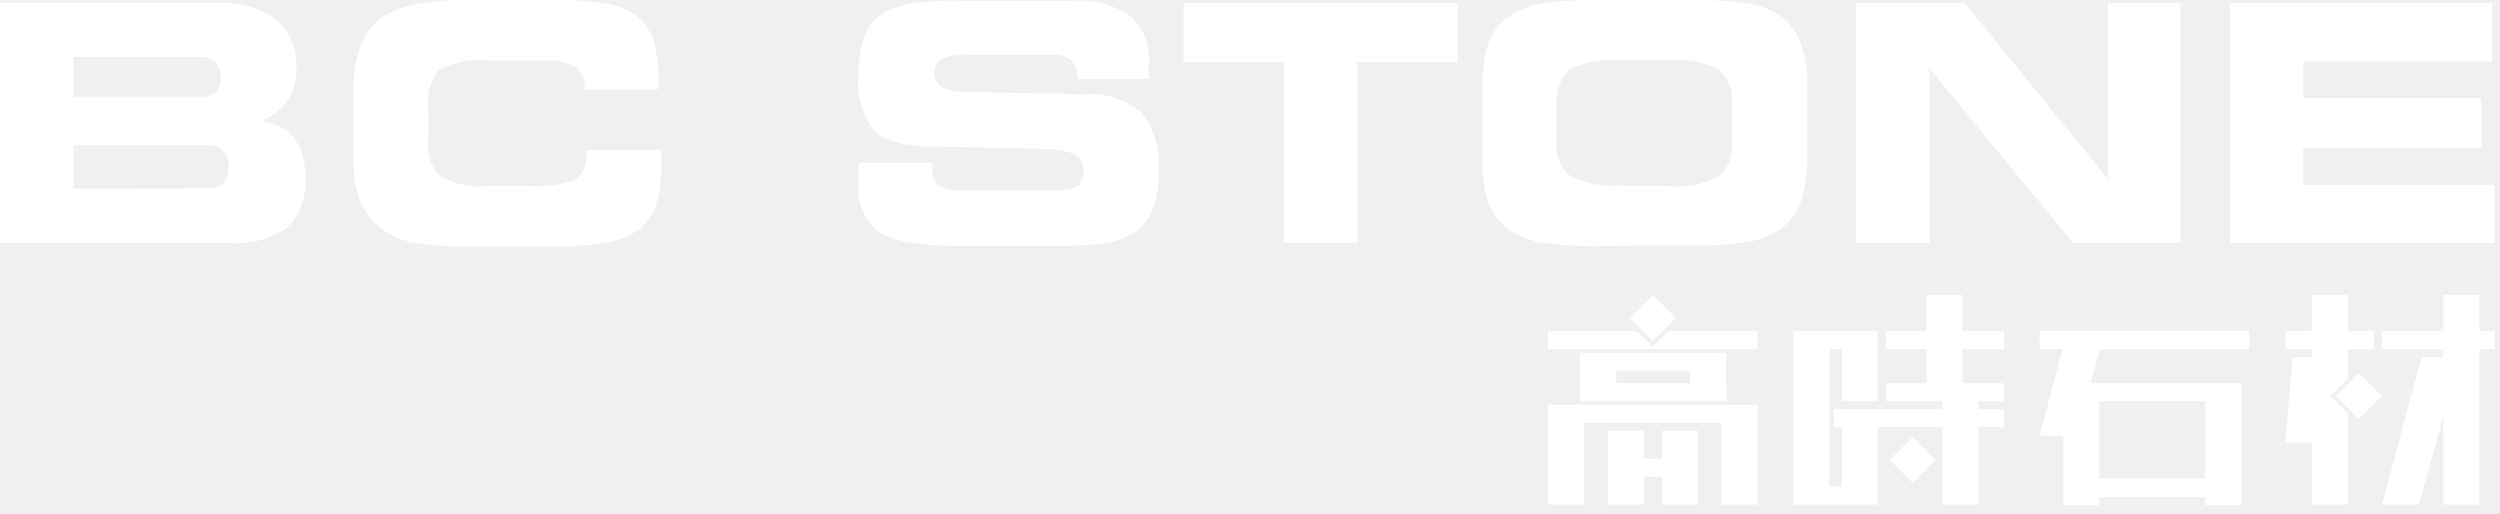
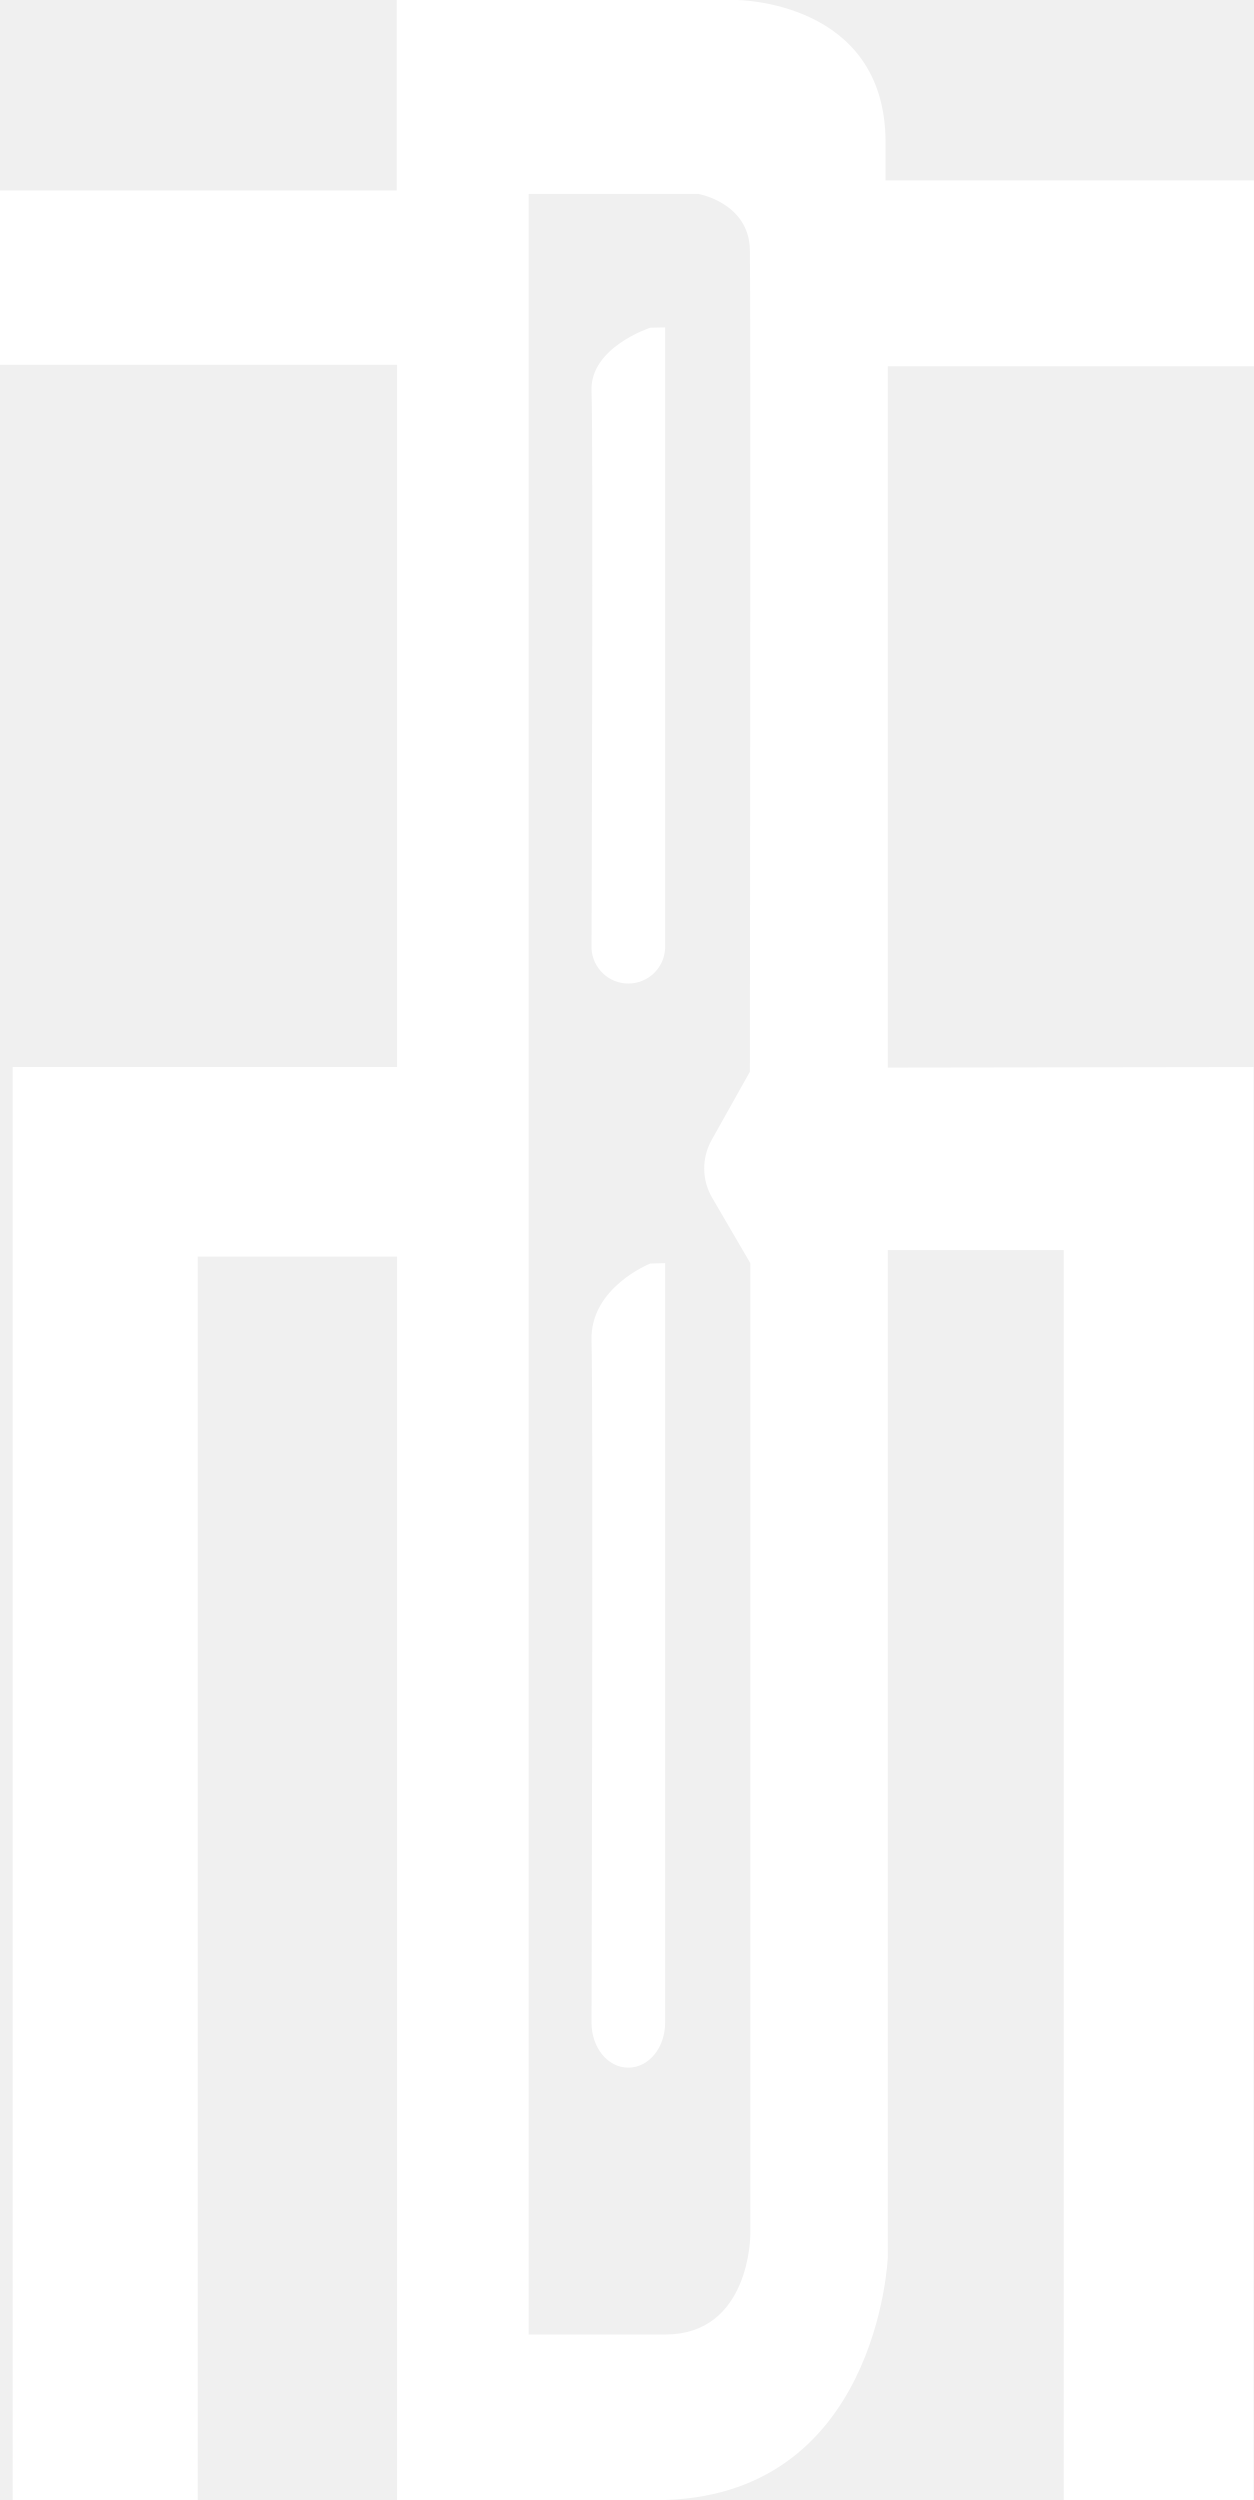
- <svg xmlns="http://www.w3.org/2000/svg" width="151px" height="31px" viewBox="0 0 151 31" version="1.1">
-   <g id="Page-1" stroke="none" stroke-width="1" fill="none" fill-rule="evenodd">
-     <g id="高时石材logo" transform="translate(0, -1)" fill="#FFFFFF" fill-rule="nonzero">
-       <path d="M97.62,23.39 L102.08,23.39 L102.08,24.14 L97.62,24.14 L97.62,23.39 Z M104.25,22.31 L95.43,22.31 L95.43,25.23 L104.27,25.23 L104.25,22.31 Z" id="Shape" />
-       <polygon id="Path" points="100.77 21 99.83 21.93 98.89 21 93.5 21 93.5 22.08 106.16 22.08 106.16 21" />
-       <rect id="Rectangle" transform="translate(99.83205, 20.21501) rotate(-45) translate(-99.83205, -20.21501) " x="98.852" y="19.235" width="1.96" height="1.96" />
-       <polygon id="Path" points="100.39 28.71 99.31 28.71 99.31 27.02 97.13 27.02 97.13 31.48 99.31 31.48 99.31 29.8 100.39 29.8 100.39 31.48 102.56 31.48 102.56 27.02 100.39 27.02" />
-       <polygon id="Path" points="93.5 25.45 93.5 25.45 93.5 31.48 95.67 31.48 95.67 26.54 103.99 26.54 103.99 31.48 106.16 31.48 106.16 25.45 106.16 25.45" />
-       <path d="M133.19,29.9 L126.79,29.9 L126.79,25.22 L133.19,25.22 L133.19,29.9 Z M135.85,22.08 L135.85,22.08 L135.85,20.99 L123.19,20.99 L123.19,22.08 L124.58,22.08 L123.19,27.31 L124.62,27.31 L124.62,31.51 L126.79,31.51 L126.79,31.02 L133.19,31.02 L133.19,31.51 L135.36,31.51 L135.36,24.14 L126.27,24.14 L126.83,22.08 L135.85,22.08 Z" id="Shape" />
-       <rect id="Rectangle" transform="translate(115.5165, 28.78041) rotate(-45) translate(-115.5165, -28.78041) " x="114.536" y="27.8" width="1.96" height="1.96" />
-       <polygon id="Path" points="121.03 22.08 121.03 21 118.55 21 118.55 18.82 116.38 18.82 116.38 21 113.91 21 113.91 22.08 116.38 22.08 116.38 24.14 113.91 24.14 113.91 25.23 117.32 25.23 117.32 25.71 110.77 25.71 110.77 26.8 111.25 26.8 111.25 30.39 110.5 30.39 110.5 22.08 111.25 22.08 111.25 25.23 113.42 25.23 113.42 21 108.33 21 108.33 31.48 113.42 31.48 113.42 26.8 117.32 26.8 117.32 31.48 119.49 31.48 119.49 26.8 121.03 26.8 121.03 25.71 119.49 25.71 119.49 25.23 121.03 25.23 121.03 24.14 118.55 24.14 118.55 22.08" />
-       <polygon id="Path" points="150.68 21 149.75 21 149.75 18.82 147.57 18.82 147.57 21 143.87 21 143.87 22.08 147.57 22.08 147.57 22.57 146.26 22.57 143.87 31.48 146.11 31.48 147.57 26.16 147.57 31.48 149.75 31.48 149.75 22.08 150.68 22.08" />
-       <polygon id="Path" points="141.81 23.88 141.81 22.08 143.38 22.08 143.38 21 141.81 21 141.81 18.82 139.63 18.82 139.63 21 138.03 21 138.03 22.08 139.63 22.08 139.63 22.57 138.47 22.57 138.03 27.74 139.63 27.74 139.63 31.48 141.81 31.48 141.81 25.94 140.76 24.93" />
-       <rect id="Rectangle" transform="translate(142.4806, 24.92738) rotate(-45) translate(-142.4806, -24.92738) " x="141.501" y="23.947" width="1.96" height="1.96" />
-       <path d="M51.94,10.84 L56.32,10.84 L56.32,11.11 C56.265,11.52 56.401,11.933 56.69,12.23 C57.221,12.463 57.804,12.553 58.38,12.49 L63.96,12.49 C64.365,12.53 64.771,12.439 65.12,12.23 C65.353,11.983 65.466,11.647 65.43,11.31 C65.473,10.948 65.316,10.592 65.02,10.38 C64.482,10.127 63.894,9.997 63.3,10 L56.3,9.85 C54.58,9.85 53.38,9.48 52.78,8.85 C52.065,7.91 51.733,6.735 51.85,5.56 C51.84,4.865 51.928,4.171 52.11,3.5 C52.234,2.982 52.509,2.512 52.9,2.15 C53.37,1.712 53.957,1.421 54.59,1.31 C55.689,1.091 56.81,1.004 57.93,1.05 L64.67,1.05 C65.951,0.935 67.232,1.263 68.3,1.98 C69.114,2.753 69.515,3.865 69.38,4.98 L69.38,5.28 C69.391,5.443 69.391,5.607 69.38,5.77 L65.08,5.77 L65.08,5.77 C65.115,5.376 64.993,4.984 64.74,4.68 C64.433,4.409 64.028,4.275 63.62,4.31 L58.53,4.31 C57.954,4.256 57.373,4.346 56.84,4.57 C56.601,4.744 56.45,5.015 56.43,5.31 C56.413,5.65 56.548,5.98 56.8,6.21 C57.225,6.444 57.705,6.561 58.19,6.55 L65.43,6.69 C66.711,6.589 67.981,6.991 68.97,7.81 C69.744,8.842 70.101,10.127 69.97,11.41 C70.016,12.201 69.889,12.992 69.6,13.73 C69.328,14.32 68.886,14.814 68.33,15.15 C67.846,15.434 67.308,15.615 66.75,15.68 C65.783,15.815 64.807,15.875 63.83,15.86 L57.96,15.86 C55.53,15.86 53.96,15.56 53.1,15.04 C52.204,14.316 51.737,13.186 51.86,12.04 C51.86,11.96 51.86,11.81 51.86,11.62 C51.842,11.37 51.842,11.12 51.86,10.87 L51.94,10.84 Z" id="Path" />
-       <polygon id="Path" points="81.97 15.68 77.55 15.68 77.55 4.75 71.48 4.75 71.48 1.19 88.03 1.19 88.03 4.75 81.97 4.75" />
-       <path d="M97.92,12.23 L100.73,12.23 C101.813,12.344 102.905,12.135 103.87,11.63 C104.438,11.059 104.714,10.26 104.62,9.46 L104.62,7.4 C104.714,6.6 104.438,5.801 103.87,5.23 C102.905,4.725 101.813,4.516 100.73,4.63 L97.92,4.63 C96.833,4.507 95.735,4.716 94.77,5.23 C94.194,5.825 93.919,6.648 94.02,7.47 L94.02,9.47 C93.92,10.266 94.215,11.061 94.81,11.6 C95.765,12.102 96.847,12.311 97.92,12.2 L97.92,12.23 Z M96.72,15.86 L96.72,15.86 C95.479,15.891 94.238,15.818 93.01,15.64 C92.331,15.495 91.683,15.227 91.1,14.85 C90.538,14.432 90.11,13.858 89.87,13.2 C89.617,12.34 89.502,11.446 89.53,10.55 L89.53,6.55 C89.499,5.575 89.613,4.601 89.87,3.66 C90.106,3 90.535,2.425 91.1,2.01 C91.701,1.603 92.383,1.333 93.1,1.22 C94.315,1.043 95.543,0.97 96.77,1 L101.98,1 C103.217,0.971 104.455,1.045 105.68,1.22 C106.368,1.338 107.02,1.608 107.59,2.01 C108.151,2.435 108.57,3.021 108.79,3.69 C109.067,4.562 109.192,5.475 109.16,6.39 L109.16,10.39 C109.194,11.318 109.069,12.244 108.79,13.13 C108.57,13.799 108.151,14.385 107.59,14.81 C107.008,15.191 106.361,15.459 105.68,15.6 C104.455,15.778 103.217,15.852 101.98,15.82 L96.72,15.86 Z" id="Shape" />
-       <polygon id="Path" points="131.7 15.68 125.22 15.68 116.53 5.12 116.53 15.68 112.11 15.68 112.11 1.19 118.67 1.19 127.32 11.82 127.32 1.19 131.7 1.19" />
-       <polygon id="Path" points="150.53 4.71 139.11 4.71 139.11 6.92 149.86 6.92 149.86 9.95 139.11 9.95 139.11 12.16 150.68 12.16 150.68 15.68 134.69 15.68 134.69 1.19 150.53 1.19" />
-       <path d="M12.62,12.38 C12.954,12.396 13.28,12.273 13.52,12.04 C13.73,11.75 13.836,11.398 13.82,11.04 C13.831,10.707 13.709,10.383 13.48,10.14 C13.263,9.895 12.947,9.759 12.62,9.77 L4.43,9.77 L4.43,12.39 L12.62,12.38 Z M12.21,6.84 L12.21,6.84 C12.532,6.856 12.846,6.732 13.07,6.5 C13.262,6.256 13.355,5.949 13.33,5.64 C13.34,5.314 13.234,4.995 13.03,4.74 C12.803,4.543 12.511,4.436 12.21,4.44 L4.43,4.44 L4.43,6.84 L12.21,6.84 Z M13.74,15.68 L0,15.68 L0,1.18 L13.07,1.18 C14.359,1.087 15.641,1.44 16.7,2.18 C17.534,2.947 17.975,4.05 17.9,5.18 C17.924,5.856 17.739,6.523 17.37,7.09 C16.96,7.642 16.402,8.065 15.76,8.31 C16.531,8.373 17.247,8.731 17.76,9.31 C18.239,10.027 18.474,10.879 18.43,11.74 C18.526,12.85 18.131,13.946 17.35,14.74 C16.308,15.457 15.05,15.789 13.79,15.68 L13.74,15.68 Z" id="Shape" />
-       <path d="M35.31,6.39 L35.31,6.31 C35.353,5.816 35.142,5.334 34.75,5.03 C34.212,4.737 33.6,4.608 32.99,4.66 L29.43,4.66 C28.423,4.55 27.405,4.745 26.51,5.22 C25.993,5.86 25.762,6.684 25.87,7.5 L25.87,9.5 C25.768,10.281 26.029,11.066 26.58,11.63 C27.442,12.128 28.44,12.338 29.43,12.23 L32.01,12.23 C32.956,12.306 33.906,12.166 34.79,11.82 C35.258,11.441 35.499,10.848 35.43,10.25 L35.43,10.06 L39.93,10.06 C39.916,10.095 39.916,10.135 39.93,10.17 L39.93,11.17 C39.951,11.947 39.839,12.721 39.6,13.46 C39.38,14.039 39.002,14.545 38.51,14.92 C37.933,15.301 37.282,15.557 36.6,15.67 C35.449,15.844 34.284,15.917 33.12,15.89 L28.19,15.89 C27.074,15.912 25.959,15.824 24.86,15.63 C24.2,15.487 23.576,15.208 23.03,14.81 C22.463,14.368 22.022,13.785 21.75,13.12 C21.46,12.305 21.321,11.445 21.34,10.58 L21.34,6.58 C21.34,4.52 21.87,3.06 22.84,2.23 C23.81,1.4 25.61,1 28.19,1 L33.14,1 C34.318,0.968 35.496,1.042 36.66,1.22 C37.295,1.325 37.899,1.567 38.43,1.93 C38.891,2.304 39.237,2.799 39.43,3.36 C39.67,4.082 39.782,4.84 39.76,5.6 L39.76,6.09 C39.747,6.19 39.747,6.29 39.76,6.39 L35.31,6.39 Z" id="Path" />
-     </g>
+ <svg xmlns="http://www.w3.org/2000/svg" viewBox="0 0 155.14 309.41">
+   <defs>
+     <style>.cls-1{fill:#fff;}</style>
+   </defs>
+   <g id="图层_2" data-name="图层 2">
+     <path class="cls-1" d="M219.42,144.73V322.08H195.93V167.38H174.16V292s-1.14,30.1-28.74,30.1h-32V168.19H88.75V322.08H65.85V144.73h47.57V57.82H64.28V36.24h49.1V12.67h42s18.5,0,18.5,17.62V35h45.59v23H174.16v86.8ZM157.14,289.27V169l-4.72-8.09a7.2,7.2,0,0,1-.06-7.16l4.73-8.44s.11-95.87,0-101.71-6.38-6.93-6.38-6.93h-21V301.6H146.6C157.14,301.6,157.14,289.27,157.14,289.27Z" transform="translate(-64.28 -12.67)" />
+     <path class="cls-1" d="M146.6,169V263c0,3.08-2,5.57-4.56,5.57s-4.55-2.49-4.55-5.57c0,0,.22-78.07,0-84.4-.22-6.59,7.27-9.55,7.27-9.55Z" transform="translate(-64.28 -12.67)" />
+     <path class="cls-1" d="M146.6,53.19v76.86a4.56,4.56,0,0,1-9.11,0s.22-63.86,0-69c-.22-5.39,7.27-7.82,7.27-7.82Z" transform="translate(-64.28 -12.67)" />
  </g>
</svg>
